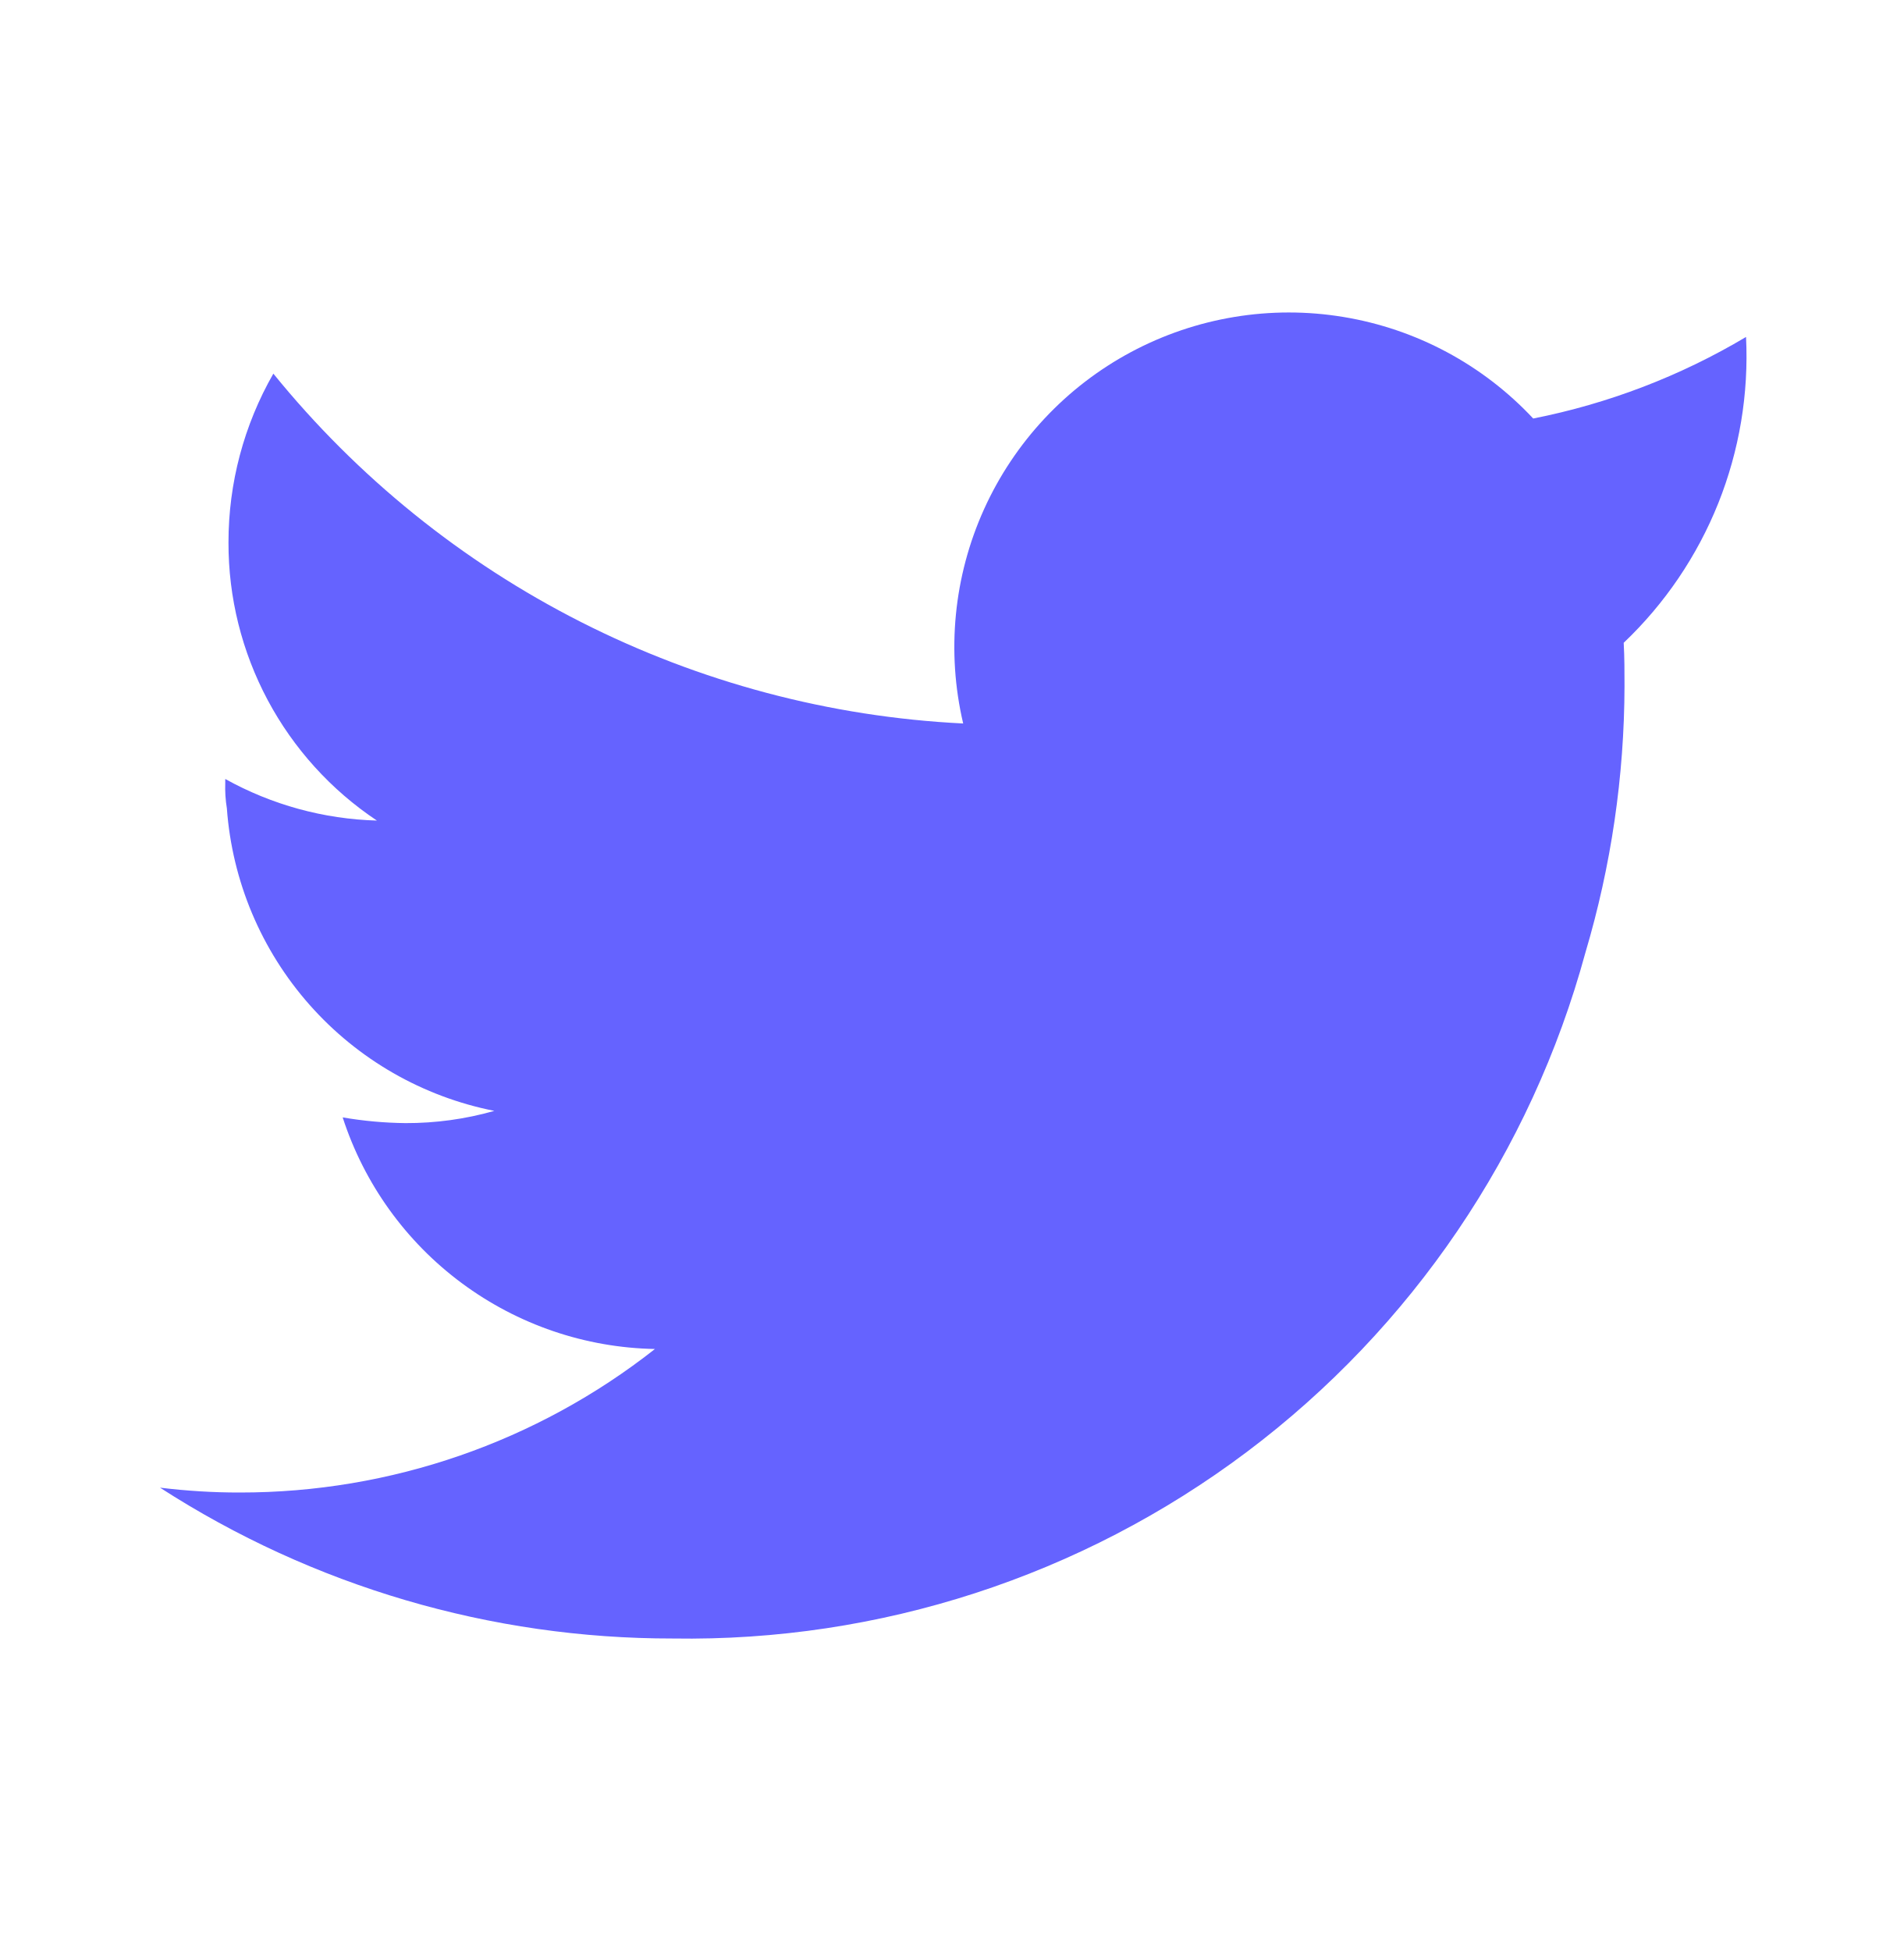
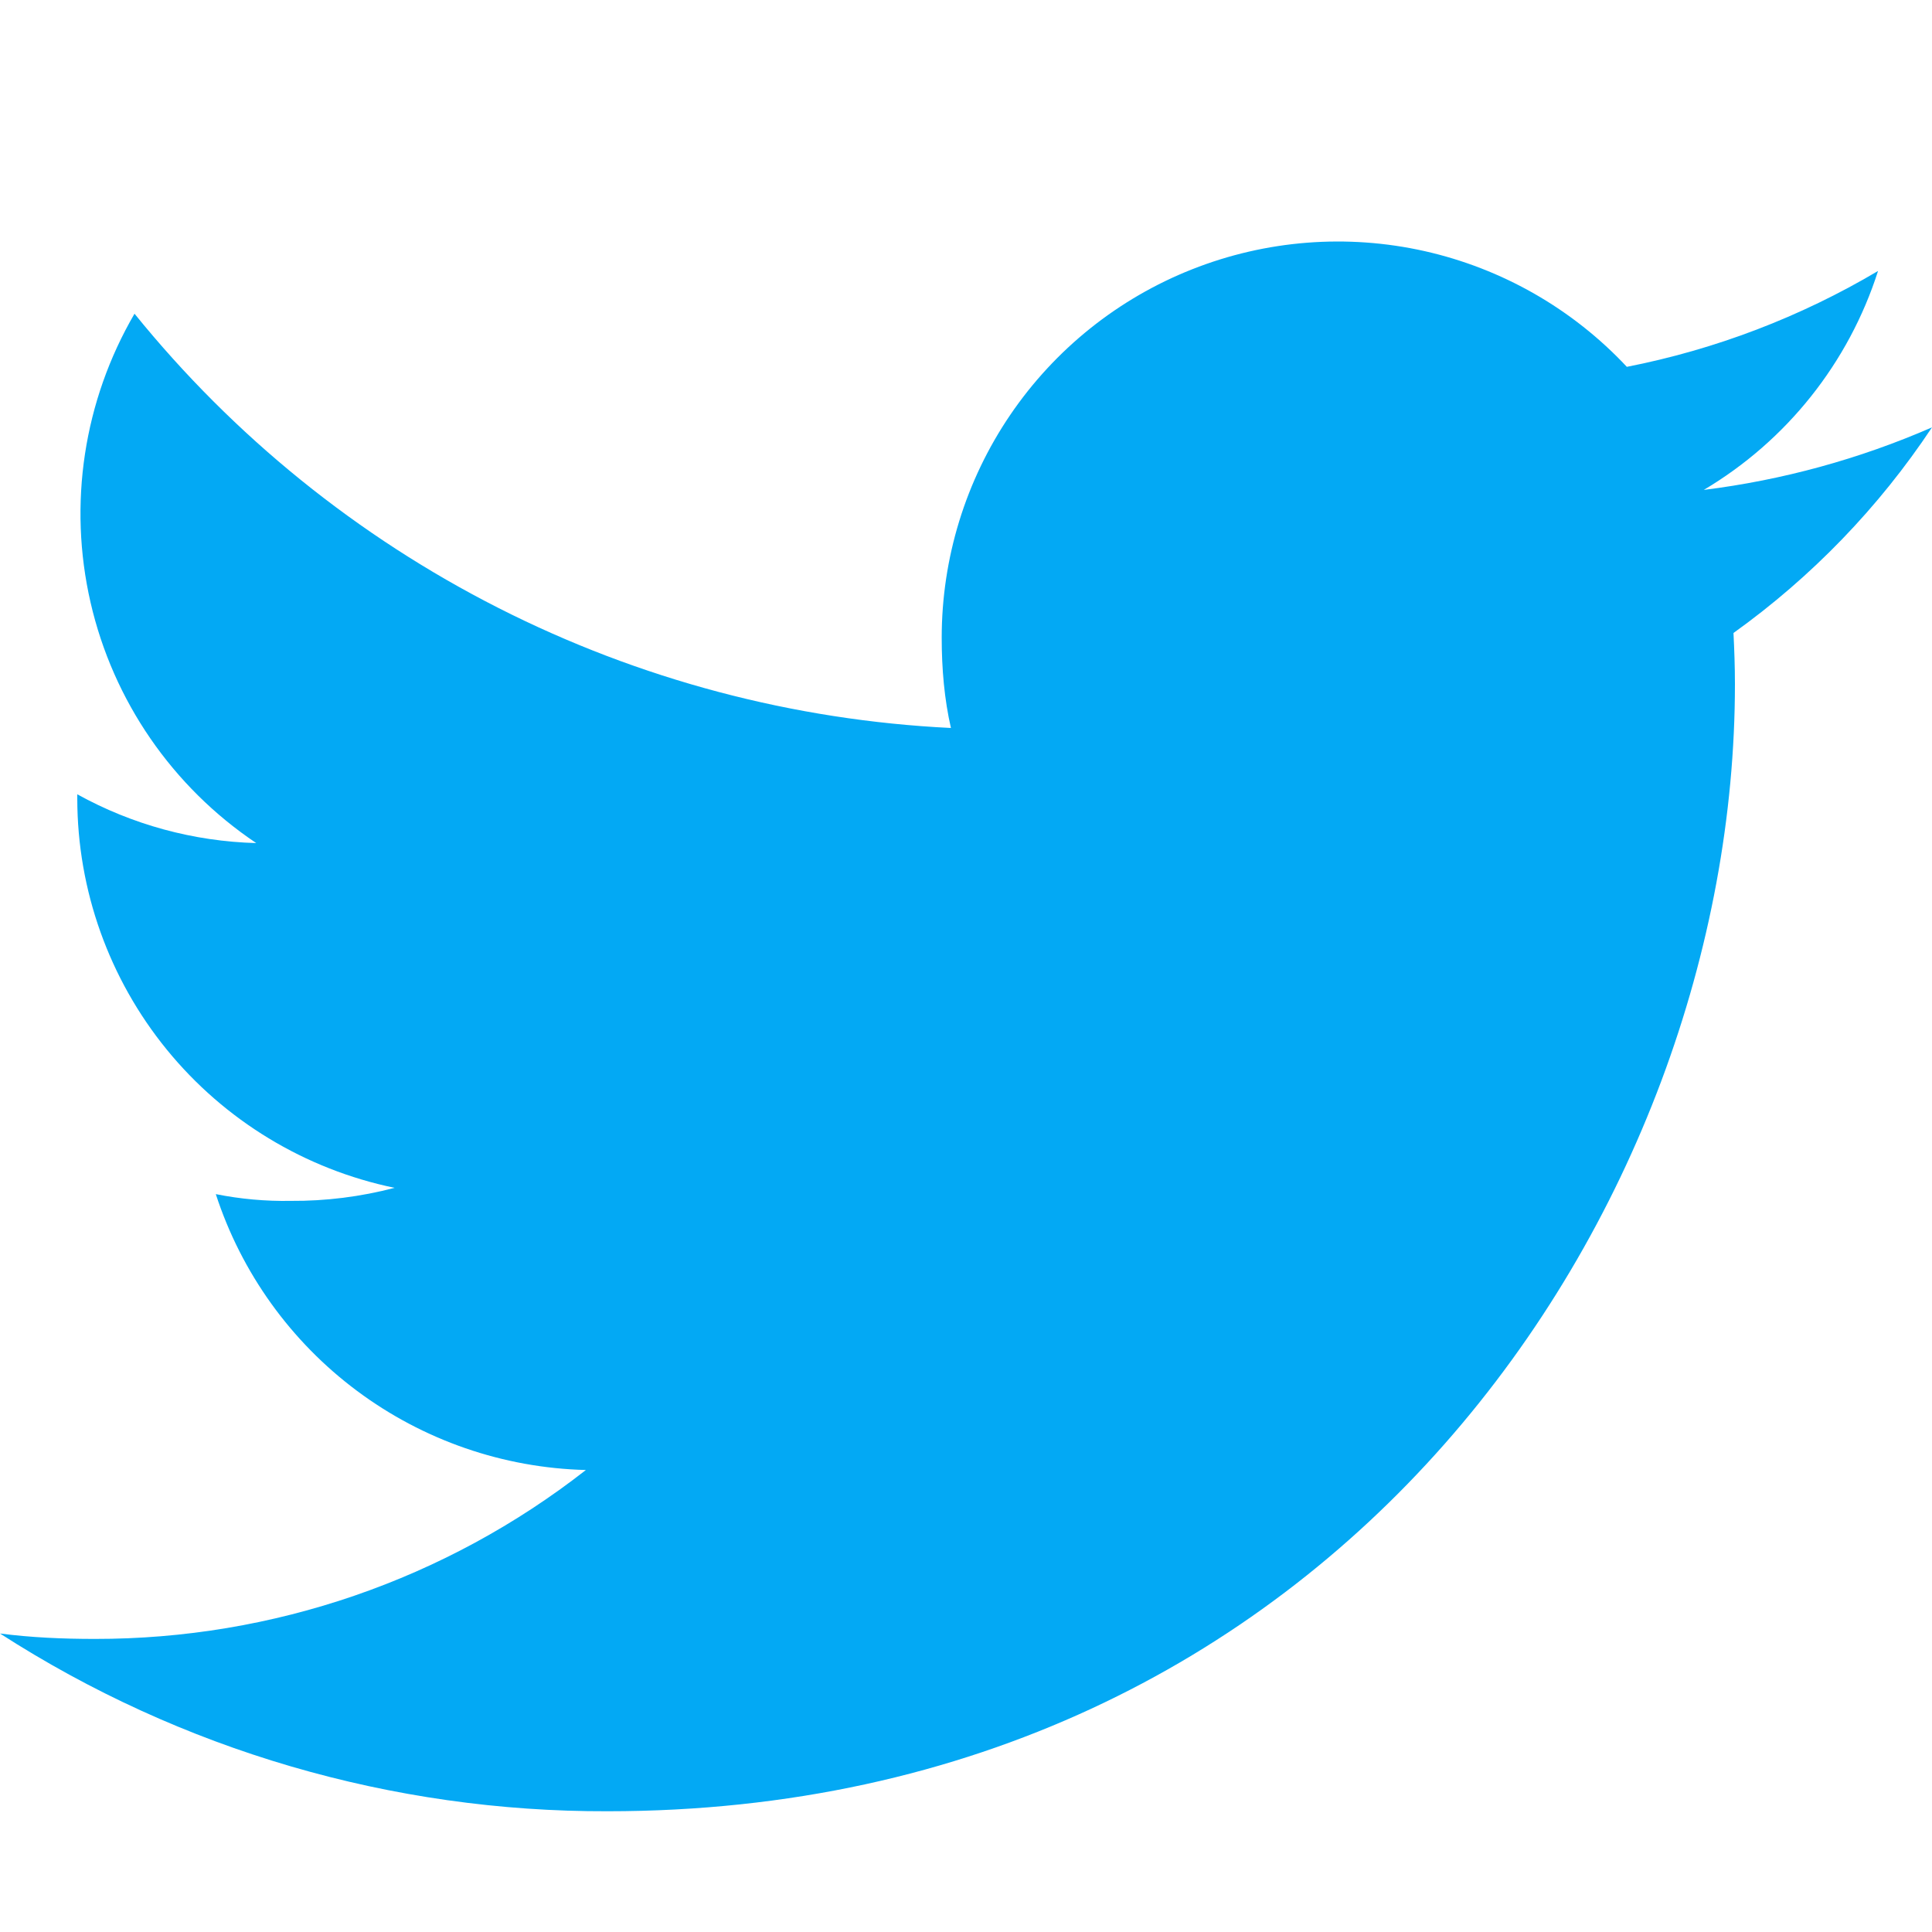
- <svg xmlns="http://www.w3.org/2000/svg" width="40" height="41" viewBox="0 0 40 41" fill="none">
-   <path d="M34.125 13.508C34.142 13.816 34.142 14.125 34.142 14.416C34.138 16.314 33.861 18.201 33.32 20.02C32.179 24.212 29.675 27.904 26.202 30.514C22.729 33.124 18.486 34.503 14.142 34.433C10.319 34.438 6.575 33.336 3.363 31.263C3.92 31.331 4.481 31.366 5.042 31.365C8.206 31.368 11.279 30.306 13.765 28.349C12.301 28.322 10.882 27.838 9.705 26.965C8.528 26.093 7.653 24.875 7.202 23.482C7.638 23.557 8.079 23.597 8.521 23.602C9.153 23.604 9.782 23.518 10.389 23.345C8.885 23.047 7.52 22.264 6.505 21.115C5.489 19.966 4.879 18.516 4.768 16.987C4.739 16.811 4.728 16.633 4.734 16.455V16.37C5.71 16.913 6.804 17.213 7.921 17.244C6.959 16.603 6.171 15.733 5.627 14.714C5.083 13.694 4.799 12.556 4.802 11.4C4.801 10.155 5.126 8.932 5.745 7.852C7.51 10.027 9.713 11.806 12.211 13.072C14.709 14.339 17.446 15.066 20.243 15.204C19.889 13.696 20.043 12.114 20.681 10.702C21.319 9.291 22.405 8.129 23.771 7.398C25.137 6.668 26.706 6.408 28.234 6.661C29.763 6.913 31.165 7.663 32.223 8.795C33.801 8.483 35.314 7.904 36.696 7.081C36.755 8.274 36.556 9.466 36.113 10.575C35.669 11.684 34.991 12.685 34.125 13.508V13.508Z" fill="#6563FF" />
+ <svg xmlns="http://www.w3.org/2000/svg" width="50" height="50" viewBox="0 0 40 40" fill="none">
+   <path d="M40 8.848C38.495 9.504 36.904 9.94 35.275 10.143C36.992 9.124 38.275 7.511 38.883 5.61C37.275 6.563 35.516 7.235 33.682 7.595C32.558 6.394 31.099 5.56 29.494 5.199C27.889 4.839 26.213 4.97 24.683 5.575C23.153 6.179 21.841 7.23 20.916 8.59C19.991 9.951 19.497 11.558 19.497 13.203C19.497 13.852 19.552 14.477 19.688 15.072C16.425 14.913 13.233 14.066 10.321 12.588C7.408 11.11 4.84 9.034 2.785 6.495C1.732 8.3 1.407 10.438 1.875 12.474C2.343 14.51 3.57 16.291 5.305 17.455C4.007 17.42 2.736 17.074 1.6 16.445V16.535C1.602 18.429 2.257 20.264 3.453 21.731C4.65 23.199 6.316 24.209 8.17 24.593C7.468 24.777 6.745 24.868 6.02 24.863C5.499 24.872 4.978 24.825 4.468 24.723C4.997 26.35 6.019 27.773 7.391 28.796C8.763 29.819 10.419 30.392 12.13 30.435C9.227 32.705 5.647 33.937 1.962 33.932C1.29 33.932 0.645 33.903 0 33.82C3.75 36.236 8.119 37.514 12.58 37.5C27.67 37.5 35.92 25 35.92 14.165C35.92 13.803 35.907 13.453 35.89 13.105C37.507 11.947 38.9 10.505 40 8.848V8.848Z" fill="#03A9F4" />
</svg>
